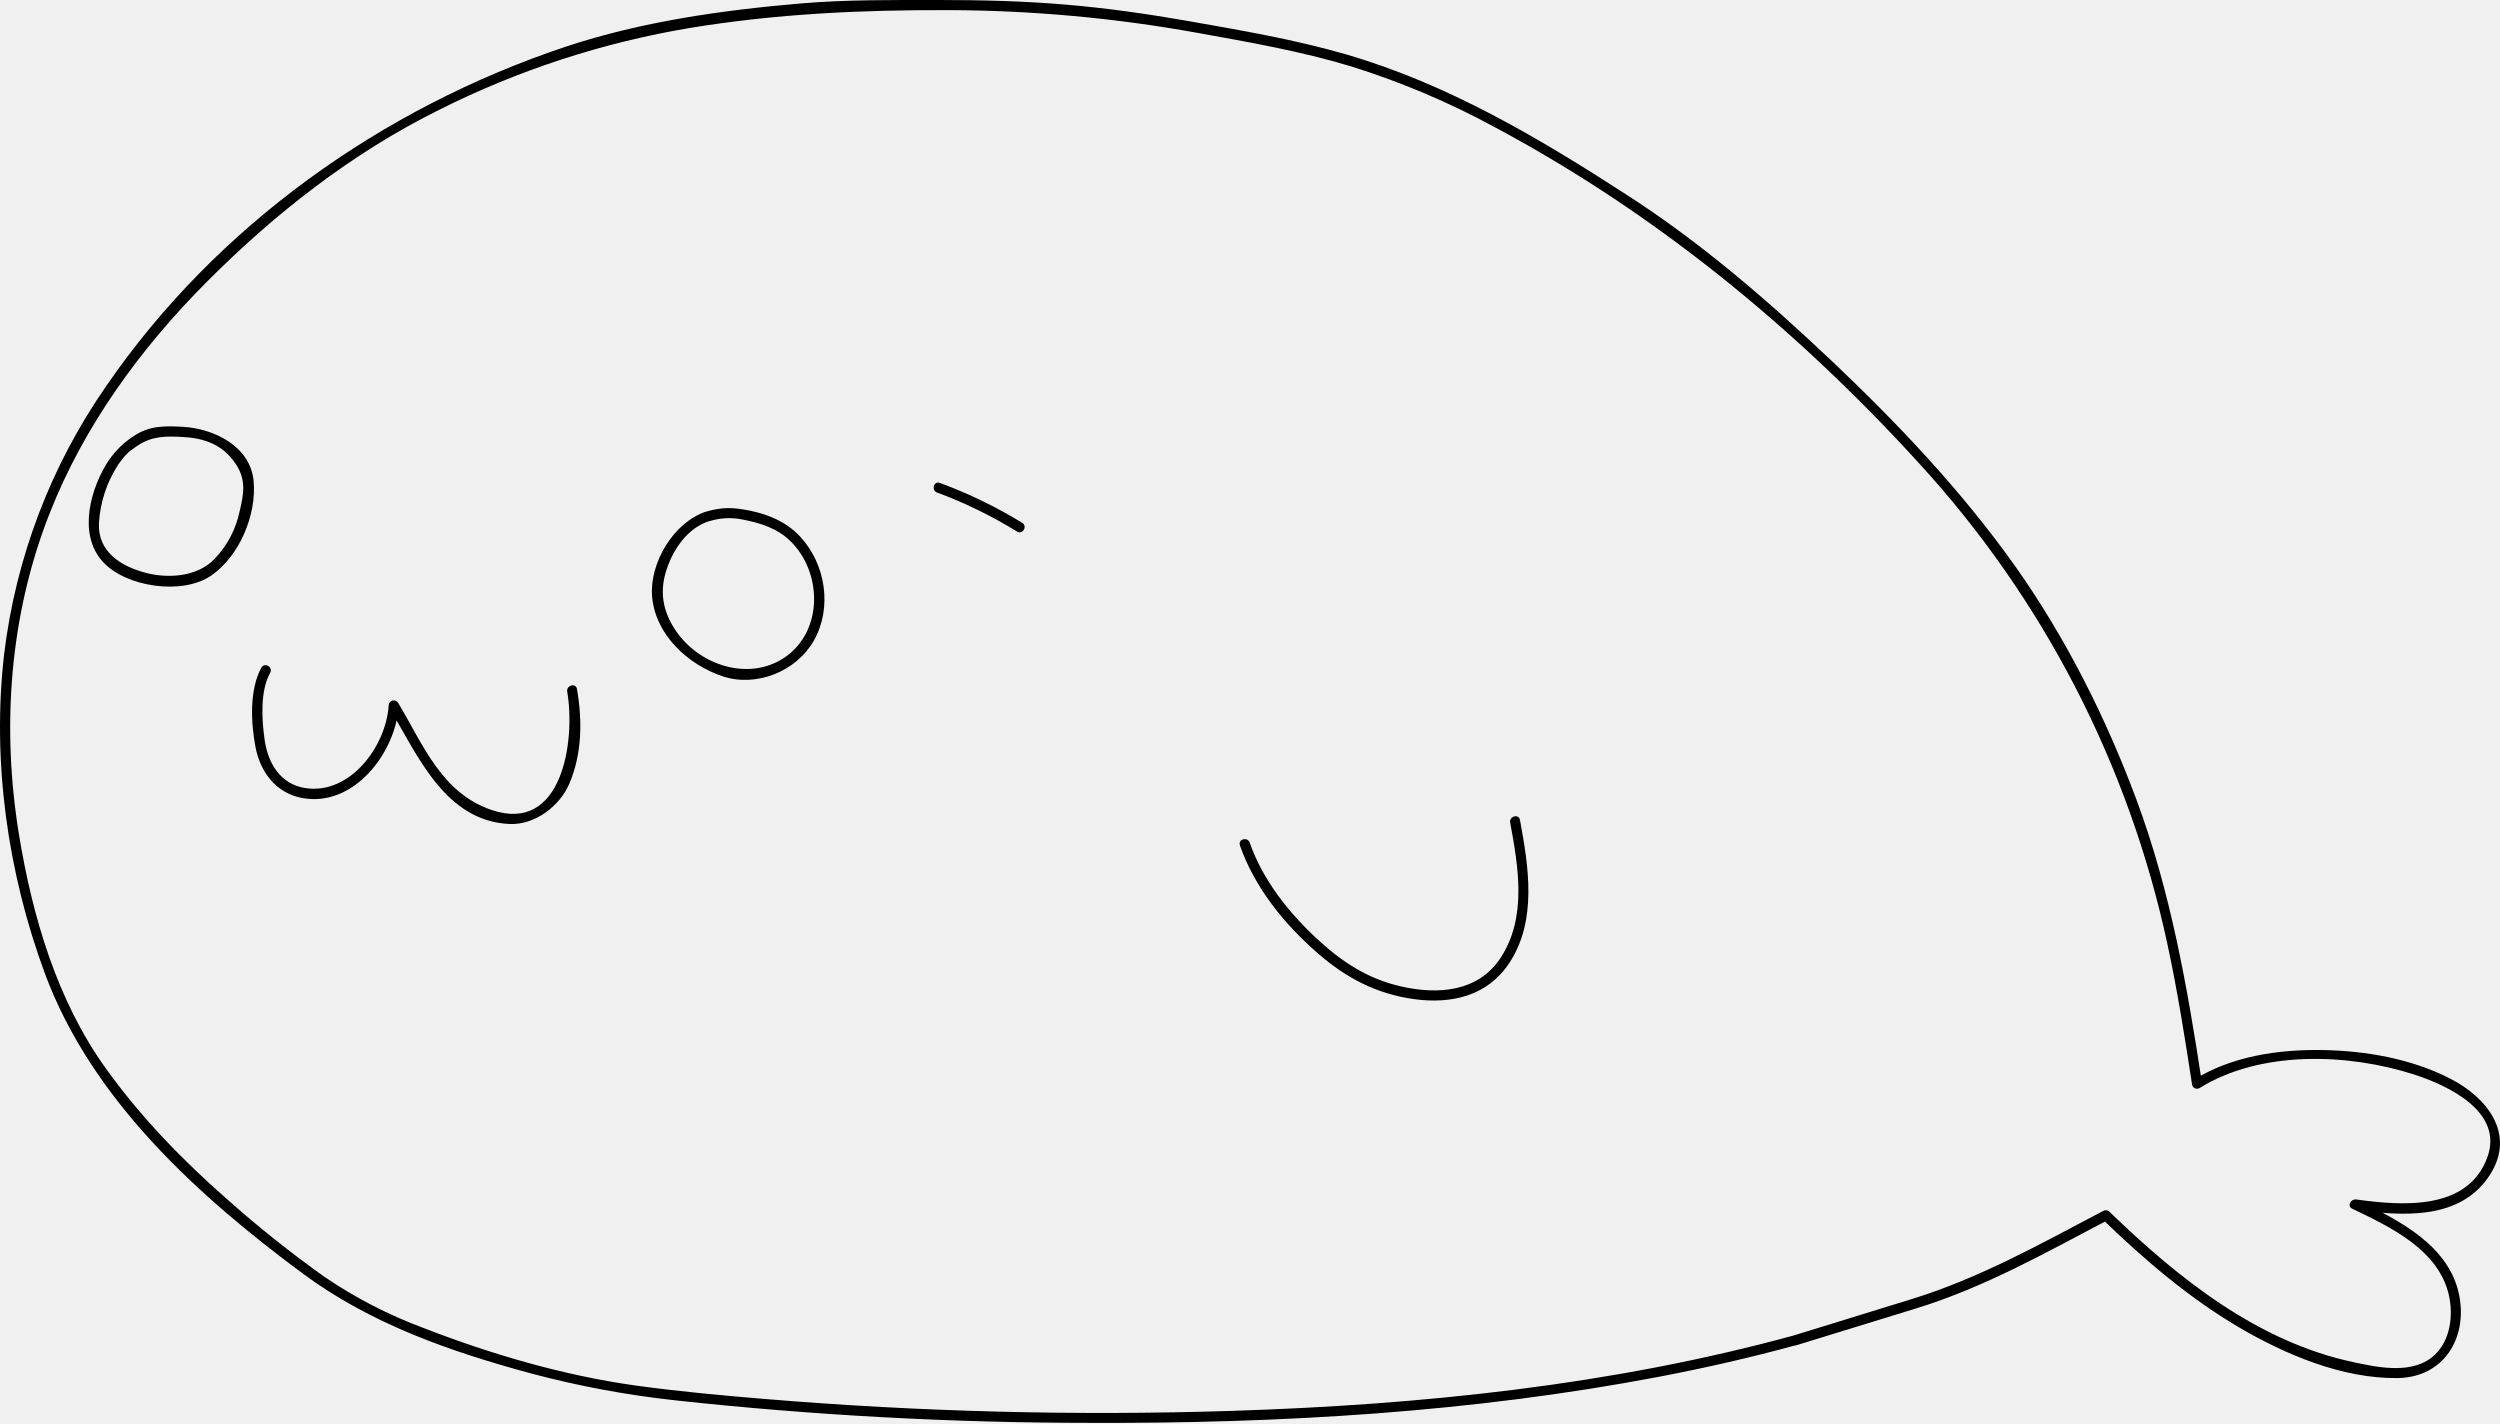
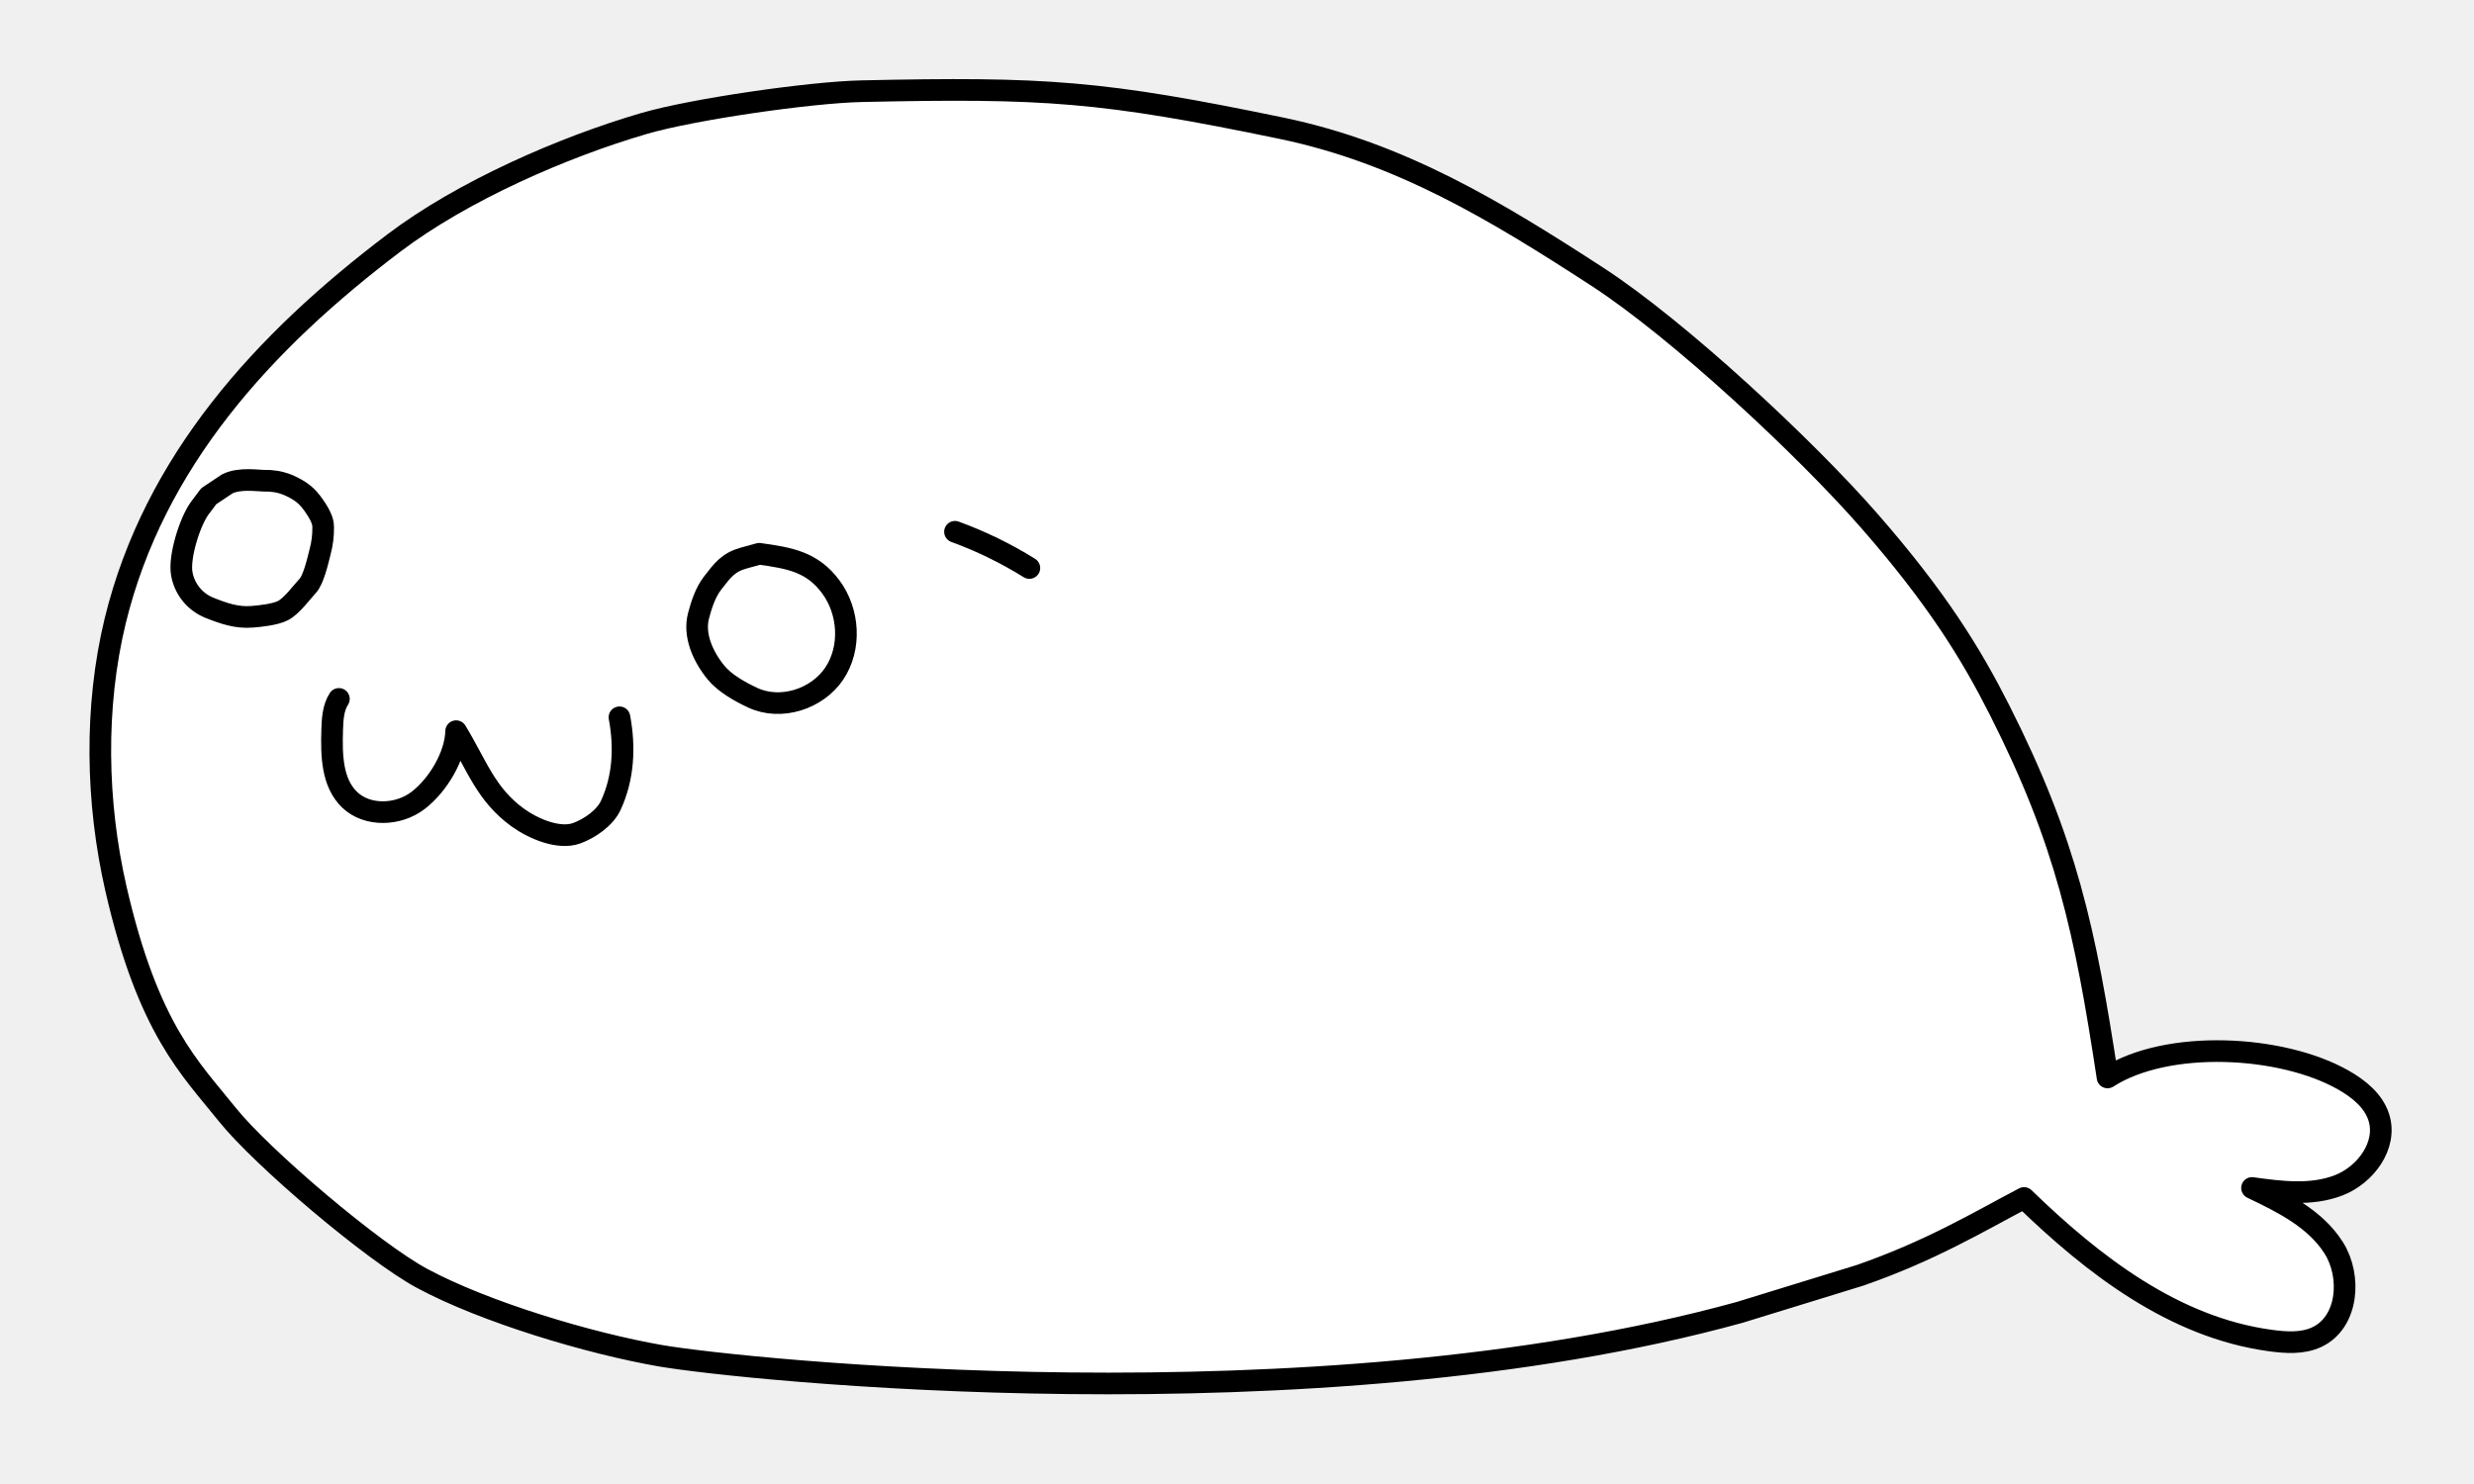
- <svg xmlns="http://www.w3.org/2000/svg" viewBox="0 0 740.33 421.4">
-   <g data-name="layer">
-     <g data-name="layer2">
-       <path d="M531.2 395.47C477.16 410.25 420.85 416 365 417.8a1206.27 1206.27 0 0 1-138.41-3.51c-12.83-1.06-25.68-2.24-38.44-4-21.35-3-42.59-9.22-62.65-17A136.47 136.47 0 0 1 95.92 378a341.49 341.49 0 0 1-28.17-22.43c-13.52-11.82-26-24.64-36.46-39.25-14.43-20.09-21.72-45-25.67-69.18-5.2-31.77-2.81-64.85 9-94.93 10.19-26 26.91-48.95 46.54-68.67 20.26-20.35 43.07-38.21 68.85-51a261.78 261.78 0 0 1 74.35-24.27c25.52-4.19 50.72-5.36 76.56-5.27a420.44 420.44 0 0 1 73.33 6.67c15.37 2.77 30.94 5.47 45.9 10a236.8 236.8 0 0 1 42.51 18c47.54 25.38 89.39 59.74 125.63 99.52a305.77 305.77 0 0 1 73.51 142.2c3 13.87 5.22 27.9 7.36 41.92a1.5 1.5 0 0 0 2.2.9c18.1-11.24 43.93-10.32 63.57-4 10.26 3.32 26.58 11.11 21.63 24.58-5.84 15.86-25.4 14.26-38.84 12.41-1.51-.21-2.84 1.93-1.15 2.74 11.4 5.45 25.81 12.27 28.69 25.91 1.23 5.84.35 12.84-4.08 17.2-6.19 6.1-16.58 4-24.15 2.35-28.43-6-51.94-24.84-72.37-44.57a1.53 1.53 0 0 0-1.82-.24c-18.5 9.73-36.67 19.94-56.76 26.12l-34.88 10.76c-1.84.57-1.05 3.46.8 2.89l35.47-10.91c20.12-6.19 38.36-16.49 56.89-26.24l-1.82-.23c12.34 11.93 25.49 23.23 40.34 32 13.82 8.13 30.81 15.34 47.15 15.11 13.48-.19 20.68-11.64 18.25-24.35-2.83-14.84-17.85-22.41-30.2-28.32l-1.15 2.74c14.11 1.95 31.73 3.49 40.51-10.41 7.63-12.08-1.07-22.87-12-28.41-11.52-5.85-24.89-8.18-37.72-8.39s-26.71 1.78-37.88 8.71l2.21.9c-4.33-28.38-9.31-56.68-19.35-83.68-9.07-24.39-21-48.13-36.05-69.37-15.79-22.19-34.54-42-54.3-60.71-18.87-17.84-38.61-34.94-60.46-49-26.19-16.96-53.29-33.01-83.42-41.74C383.31 11.68 367.56 9 352 6.25c-12.14-2.12-24.34-3.88-36.62-4.9C302.94.3 290.41 0 277.88 0c-13.47 0-27.06-.12-40.5 1-23.5 2-47.51 5.39-69.95 12.86C113.15 32 64 66.9 31.43 114.36a175.91 175.91 0 0 0-30.2 79.32c-3.65 31.7 1 64.57 12 94.44 13.85 37.41 45.1 65.8 76.41 89 20.06 14.88 43.68 23.13 67.62 29.6a286.37 286.37 0 0 0 43 8 1139 1139 0 0 0 122.49 6.63c56.42.22 113.26-3.09 168.76-13.69 13.61-2.6 27.11-5.68 40.47-9.34a1.5 1.5 0 0 0-.78-2.85z" />
-       <path d="M77.39 197.72c-3.57 6.56-3.1 16.32-1.74 23.46 1.4 7.39 6 13.61 13.66 15.1 15.44 3 27.91-13.4 28.79-27.36l-2.79.75c8.34 13.94 16.46 33.48 35.59 34.34 7.47.34 14.84-5.26 17.69-11.92 3.79-8.88 3.89-18.68 2.27-28.06-.33-1.9-3.22-1.09-2.89.8 2.47 14.33-1.32 42.28-22.49 35-14.76-5.06-20.23-19.42-27.58-31.7a1.51 1.51 0 0 0-2.8.76c-.75 12-11.31 26.42-24.53 24.51-7.5-1.09-11.21-7.32-12.21-14.35C77.5 213 77 204.71 80 199.24c.93-1.7-1.66-3.22-2.59-1.52zm131.81-46.25c-9.63 3.06-16.94 15.22-16.09 25.22 1 11.31 10.58 20.13 20.86 23.58 10 3.34 21.82-1.43 27-10.5 5.58-9.79 3.56-22.69-4-30.84-4-4.32-9.27-6.56-14.95-7.72-5.06-1-8-1.07-12.8.26a1.5 1.5 0 0 0 .8 2.89 19.33 19.33 0 0 1 9.88-.51c5.17 1 10.12 2.53 14 6.23 9.64 9.21 10 26.77-1.53 34.61-10.7 7.24-25.43 2.25-32.3-8-3.81-5.69-4.84-11.45-2.68-18 2-6.12 6.25-12.34 12.62-14.37 1.82-.54 1.04-3.44-.81-2.85zM32.31 136.16c-5.49 8.23-9.31 21.83-2 30.05 6.8 7.66 23.77 10.18 32.35 4.16 8.28-5.81 13.34-17.86 12.45-27.87-.92-10.38-11.83-15.58-20.85-16.1-5.4-.31-10-.38-14.59 2.69a25.87 25.87 0 0 0-7.34 7.07c-1.16 1.54 1.44 3 2.59 1.51 2.39-3.19 2.73-3.64 5.87-5.73 4.2-2.8 8.18-2.8 13.12-2.55 6.64.33 12.06 2.26 15.9 8 3.12 4.68 2.42 8.78 1.14 14.06a28.66 28.66 0 0 1-7.47 14.11c-4.93 5.19-13.49 5.83-20.18 4.11-7.36-1.89-14.41-6.22-14-14.75a35.6 35.6 0 0 1 5.65-17.25c1.05-1.61-1.58-3.11-2.64-1.51z" />
-       <path d="M277.52 145.85a136.2 136.2 0 0 1 23.68 11.57c1.65 1 3.16-1.58 1.51-2.59a138.91 138.91 0 0 0-24.4-11.83c-1.81-.68-2.59 2.22-.79 2.89z" data-name="eyebrow" />
-       <path d="M367.16 250.31c4.42 12.59 13.11 23.31 23.09 32 8.38 7.29 17.33 12 28.4 13.55s21.87-.86 28.35-10.75c8.23-12.62 5.68-28.39 3.11-42.3-.35-1.9-3.25-1.1-2.9.79 2.44 13.14 5 28.06-2.8 40-6.62 10.18-18.64 11-29.52 8.51-9.85-2.22-17.58-7.3-24.94-14.15-8.51-7.92-16-17.37-19.87-28.44-.64-1.81-3.54-1-2.89.79z" />
-     </g>
+ <svg xmlns="http://www.w3.org/2000/svg" viewBox="0 0 800 480">
+   <g data-name="layer" stroke="#000" fill="#fff" stroke-width="7" stroke-linecap="round" stroke-linejoin="round">
+     <path d="M562.5 424.5c-138 38-323.42 18.45-349 14-23-4-56.74-14.11-77-25-15.83-8.51-51.77-39-63-53-12-15-25.57-27.56-36-73-6.42-28-7-58.83-.24-86.7 12.57-51.54 47.92-90.31 90.24-122.3 22-16.63 54.37-30.87 80.84-38.58C224.2 35.3 262 29.87 278.5 29.5c59.36-1.31 77.87-.06 136 12 38.37 8 69.14 26.65 102 48 26.32 17.1 67.36 55.35 88 79 22 25.18 32.93 43.09 42 61 21.68 42.78 27.79 71.58 35 119 19.29-12.4 56.22-10.52 76.17.79 5 2.83 9.83 6.68 11.56 12.14 2.84 9-4.3 18.64-13.09 22s-18.59 2.12-27.92.82c10 4.76 20.49 10 26.4 19.33s4.64 24.1-5.35 28.86c-4.68 2.23-10.16 1.84-15.3 1.13-30.94-4.25-57.06-24.32-79.47-46.08-14.56 7.63-30 17-53 25z" />
+     <path d="M109.59 226.06c-1.9 2.95-2.07 6.65-2.18 10.16-.24 8-.09 16.93 5.64 22.45s15.79 5.12 22.17.21 12.07-14.33 12.28-22.38c6.7 11 9.57 20.47 20 28 5 3.58 13.25 7.11 19 5 4.2-1.54 9.12-4.94 11-9 4.13-8.92 4.62-18.83 2.81-28.49m40.19-51.51c-5 1.38-6.86 3.95-10 8-2.57 3.31-3.77 7.52-4.59 10.55-1.74 6.37 1.42 13.34 5.59 18.45 2.86 3.51 7.78 6.25 11.88 8.17 9.05 4.23 20.83.49 26.39-7.81s4.81-20.07-1.15-28.08-13.12-9.28-23.11-10.66zm-176-16c-3.17 4.42-6.71 15.78-5.71 21.12a14.59 14.59 0 0 0 8.71 10.88c5 2 9.1 3.38 14 3 2.36-.18 7.51-.7 10-2 2.92-1.52 6.11-6 8-8s3.29-8.17 4-11a28.77 28.77 0 0 0 1-8c0-1-.1-2.88-3-7-2.2-3.13-4.09-4.78-8.6-6.74a18.75 18.75 0 0 0-7.4-1.26c-2 0-8-1-12 1l-6 4z" />
+     <path d="M308.81 172a129.52 129.52 0 0 1 24.05 11.72" data-name="eyebrow" />
  </g>
</svg>
